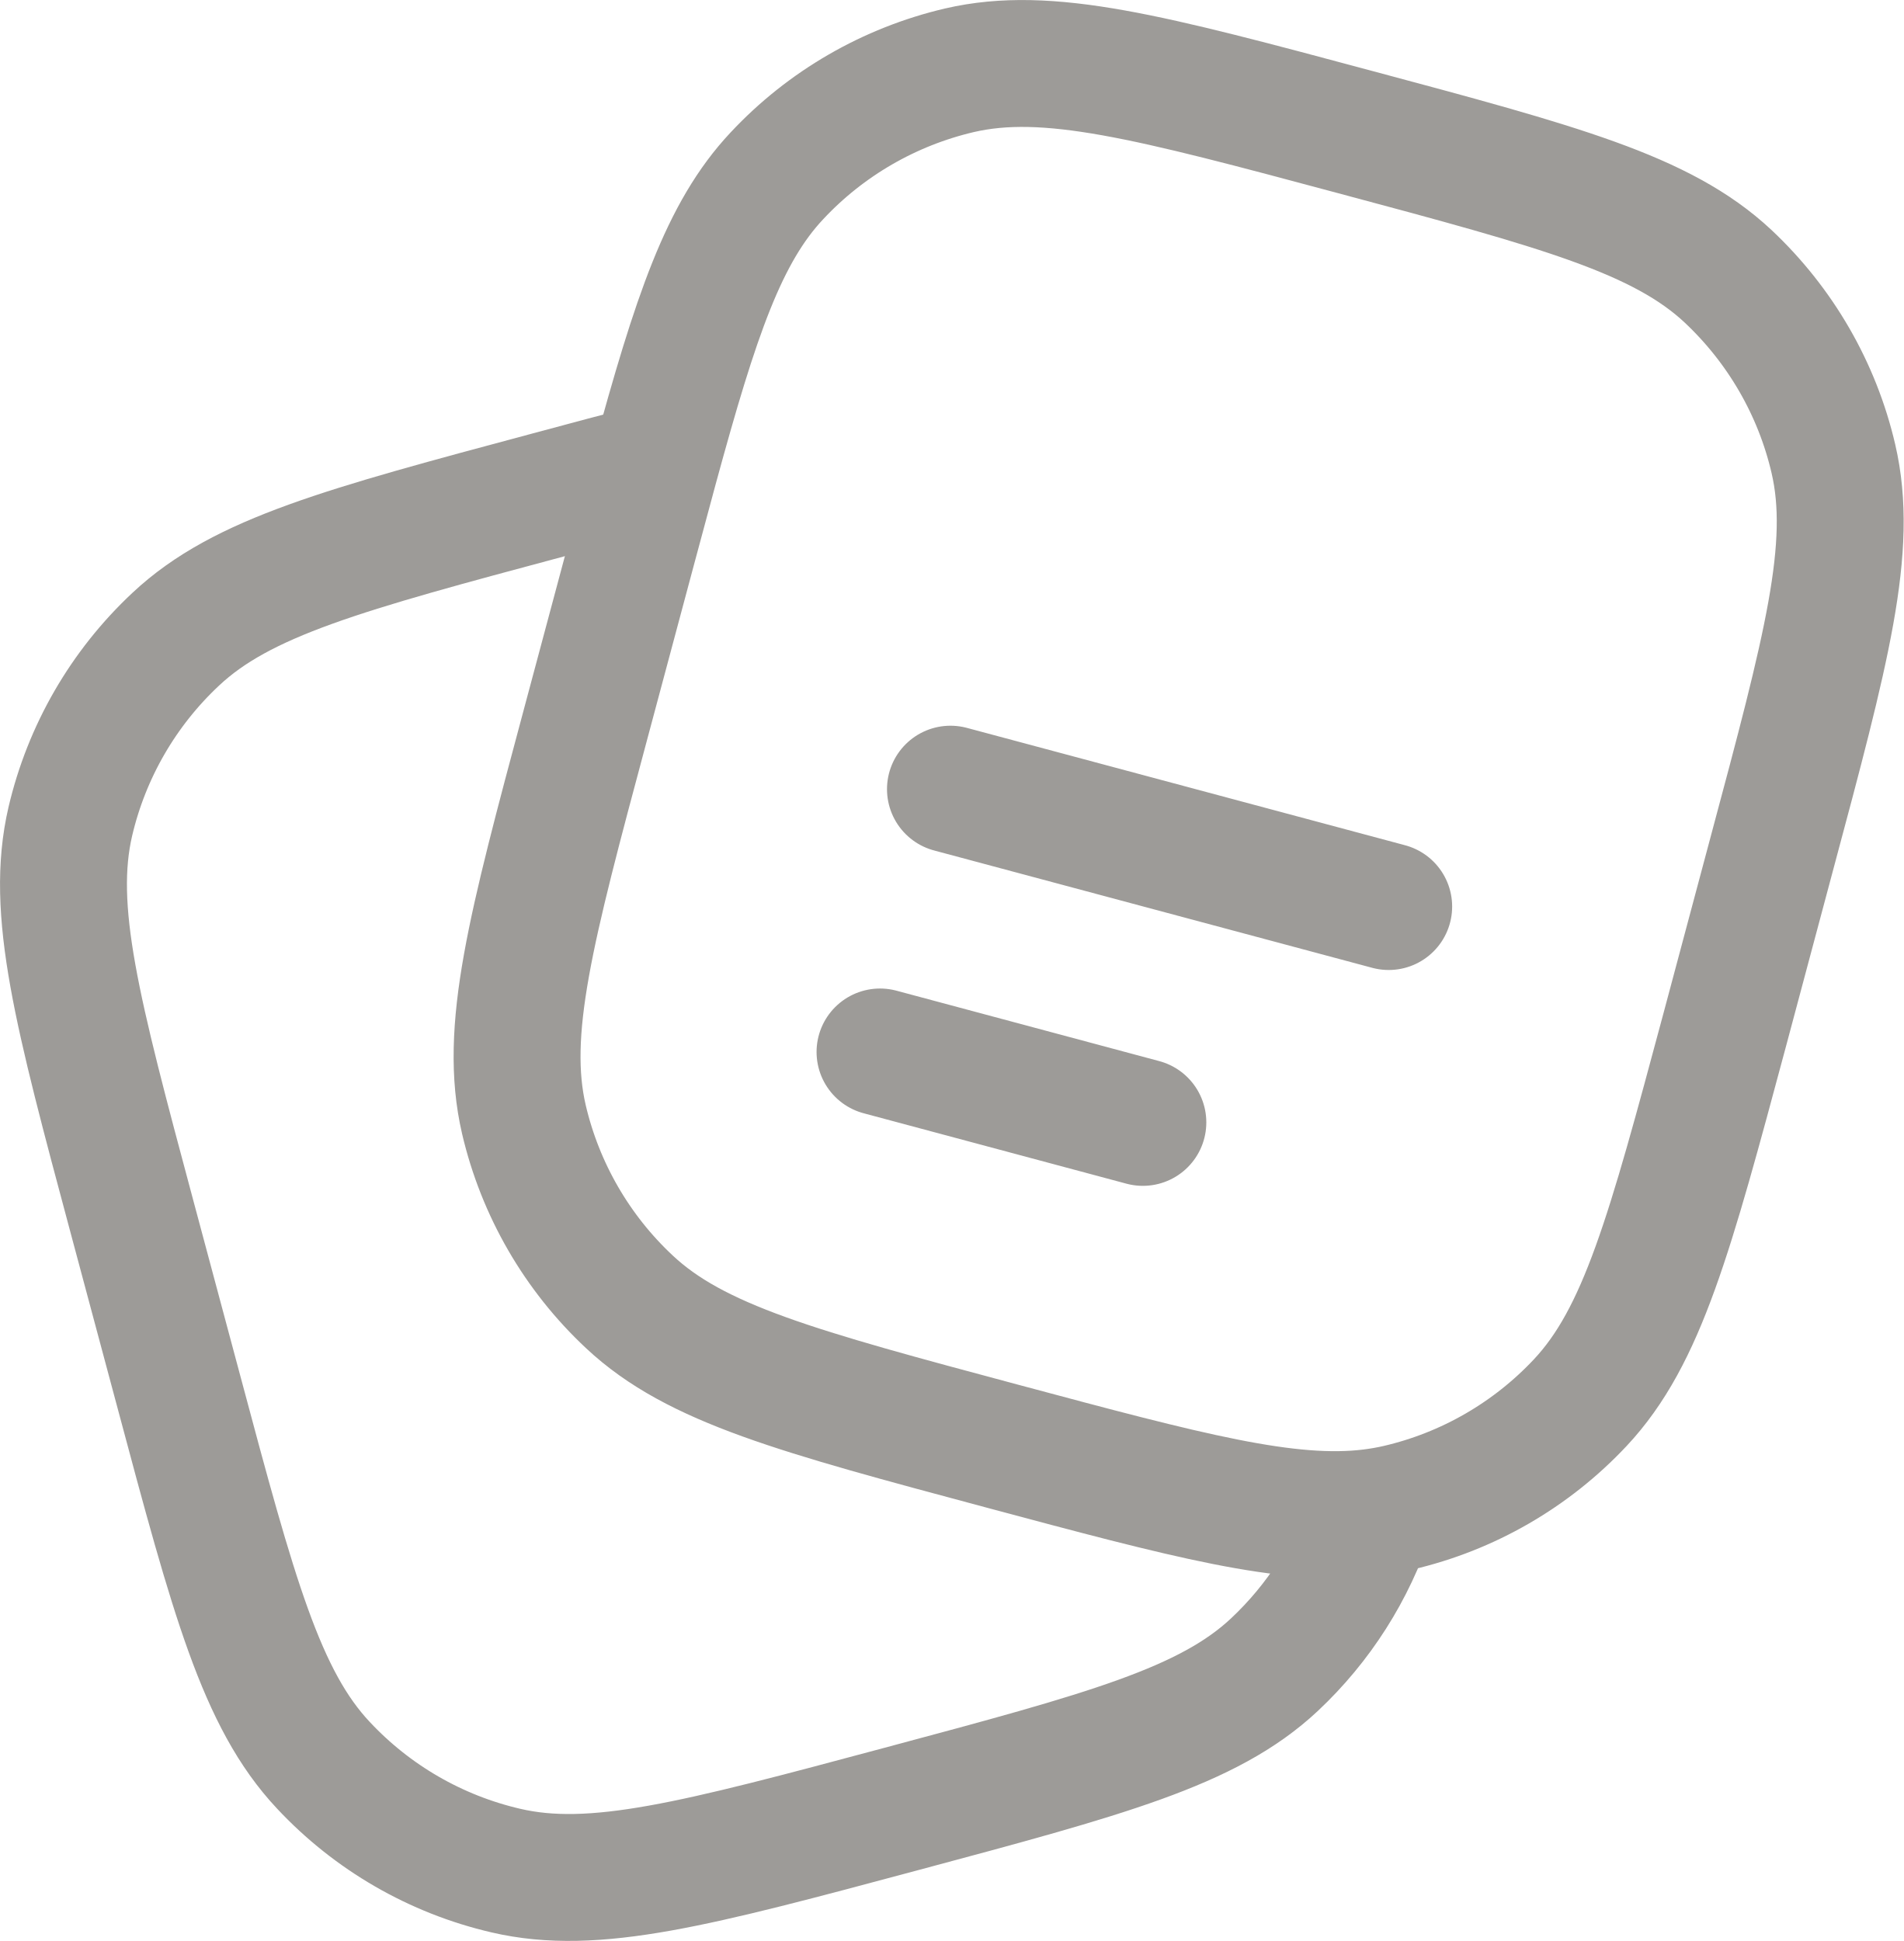
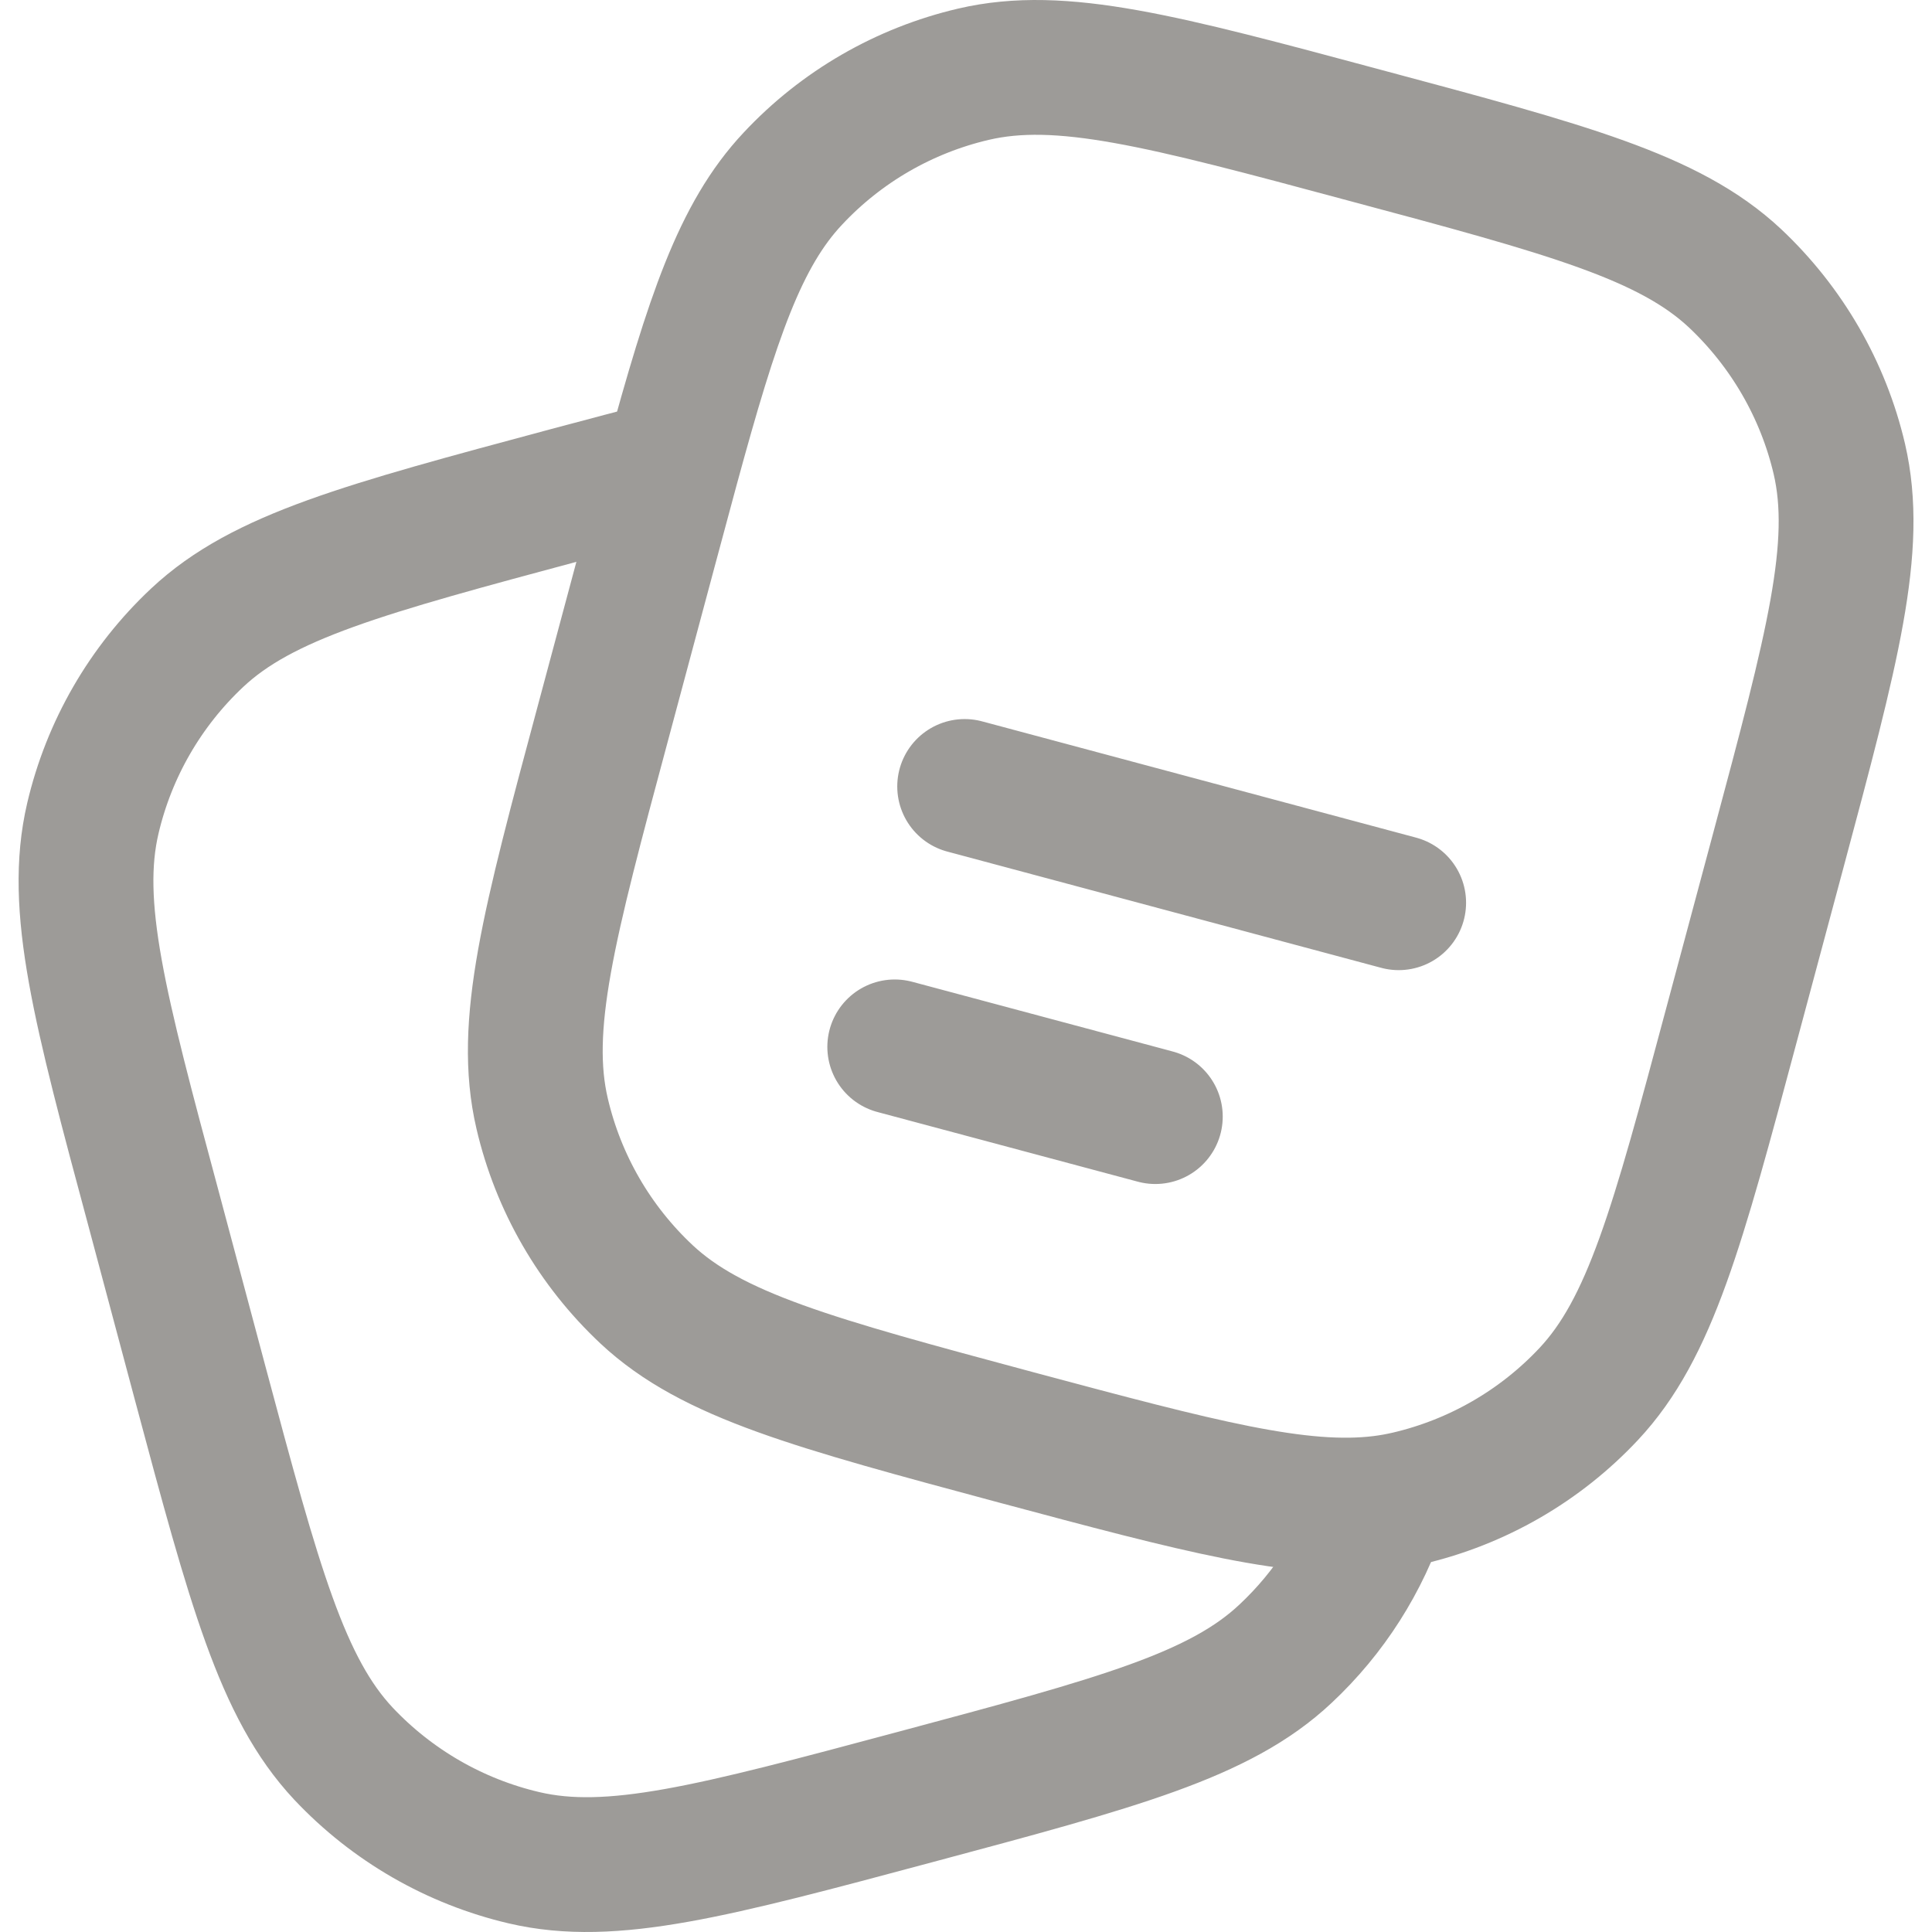
- <svg xmlns="http://www.w3.org/2000/svg" preserveAspectRatio="xMidYMid meet" overflow="visible" style="display: block;" width="15" height="15.296" viewBox="0 0 15 15.296" fill="none">
-   <g id="Group">
-     <path id="Vector" d="M13.591 8.111L13.96 6.73C14.392 5.118 14.608 4.313 14.446 3.615C14.318 3.064 14.028 2.564 13.616 2.177C13.093 1.688 12.287 1.472 10.675 1.04C9.063 0.608 8.256 0.392 7.559 0.554C7.009 0.683 6.508 0.972 6.122 1.385C5.702 1.832 5.483 2.488 5.158 3.679L4.984 4.325L4.614 5.707C4.182 7.318 3.966 8.124 4.128 8.822C4.257 9.373 4.546 9.873 4.959 10.259C5.481 10.749 6.288 10.965 7.9 11.397C9.352 11.786 10.151 12 10.805 11.919C10.876 11.91 10.946 11.898 11.015 11.882C11.566 11.754 12.066 11.465 12.452 11.053C12.942 10.53 13.158 9.723 13.591 8.111Z" stroke="#9D9B98" />
-     <path id="Vector_2" d="M10.805 11.919C10.655 12.377 10.393 12.789 10.041 13.119C9.519 13.608 8.712 13.824 7.1 14.256C5.488 14.688 4.682 14.904 3.985 14.741C3.434 14.613 2.934 14.324 2.548 13.911C2.058 13.389 1.841 12.582 1.41 10.97L1.04 9.589C0.608 7.977 0.392 7.171 0.554 6.474C0.683 5.923 0.972 5.423 1.385 5.037C1.907 4.547 2.713 4.331 4.325 3.899C4.629 3.817 4.907 3.743 5.158 3.678" stroke="#9D9B98" />
-     <path id="Vector_3" d="M7.489 6.219L10.942 7.144M6.934 8.29L9.005 8.845" stroke="#9D9B98" stroke-linecap="round" />
-   </g>
+ <svg xmlns="http://www.w3.org/2000/svg" preserveAspectRatio="xMidYMid meet" width="11" height="11" viewBox="0 0 10.543 10.75" fill="none">
+   <path d="M9.532 5.699L9.791 4.733C10.093 3.606 10.244 3.042 10.131 2.554C10.041 2.169 9.838 1.819 9.55 1.548C9.184 1.206 8.62 1.055 7.492 0.753C6.365 0.45 5.801 0.299 5.313 0.413C4.928 0.503 4.578 0.705 4.308 0.994C4.014 1.307 3.861 1.765 3.634 2.598L3.512 3.051L3.253 4.017C2.95 5.145 2.799 5.708 2.913 6.196C3.003 6.582 3.205 6.931 3.494 7.202C3.86 7.544 4.424 7.695 5.551 7.998C6.567 8.27 7.126 8.419 7.583 8.363C7.633 8.357 7.682 8.348 7.73 8.337C8.116 8.247 8.466 8.045 8.736 7.757C9.079 7.391 9.23 6.827 9.532 5.699Z" stroke="#9D9B98" stroke-width="0.75" />
+   <path d="M7.583 8.363C7.479 8.683 7.295 8.972 7.049 9.202C6.684 9.545 6.12 9.696 4.992 9.998C3.865 10.3 3.3 10.451 2.813 10.337C2.428 10.247 2.078 10.045 1.807 9.757C1.465 9.391 1.313 8.827 1.011 7.699L0.753 6.733C0.45 5.606 0.299 5.042 0.413 4.554C0.503 4.169 0.705 3.819 0.994 3.548C1.359 3.206 1.923 3.055 3.051 2.752C3.264 2.695 3.458 2.644 3.634 2.598" stroke="#9D9B98" stroke-width="0.75" />
+   <path d="M5.264 4.376L7.679 5.023M4.875 5.825L6.325 6.213" stroke="#9D9B98" stroke-width="0.75" stroke-linecap="round" />
</svg>
